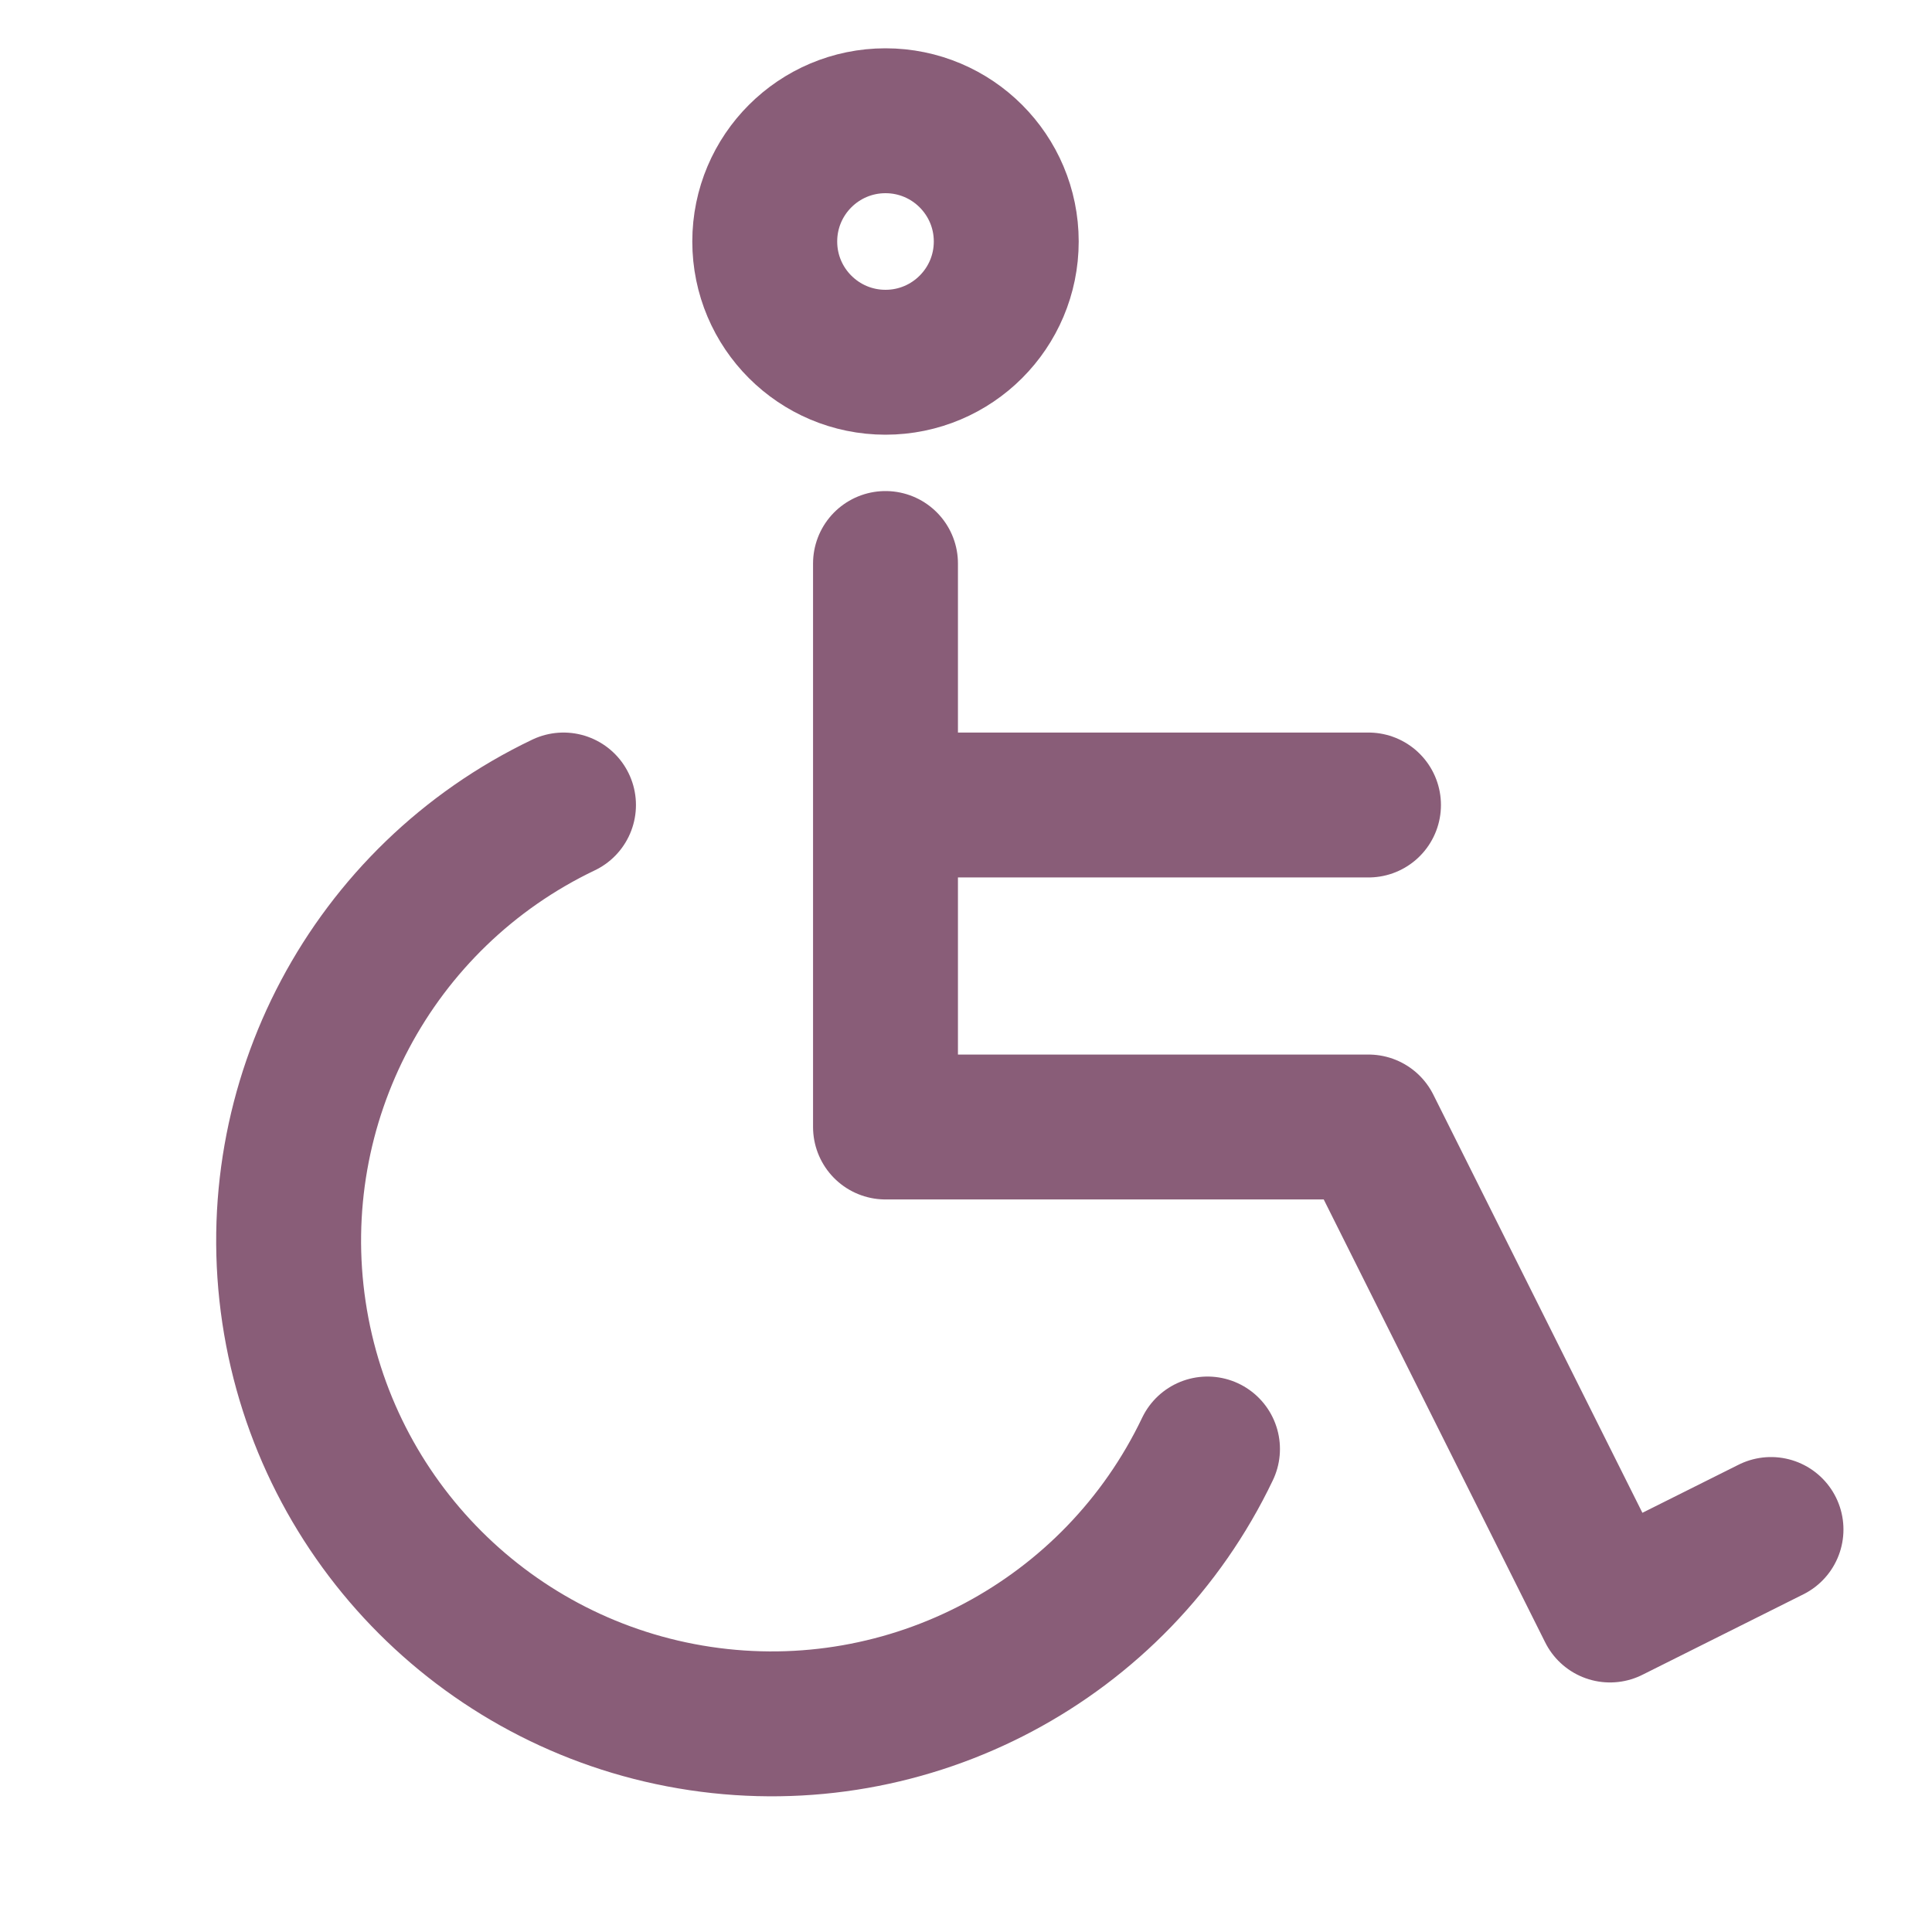
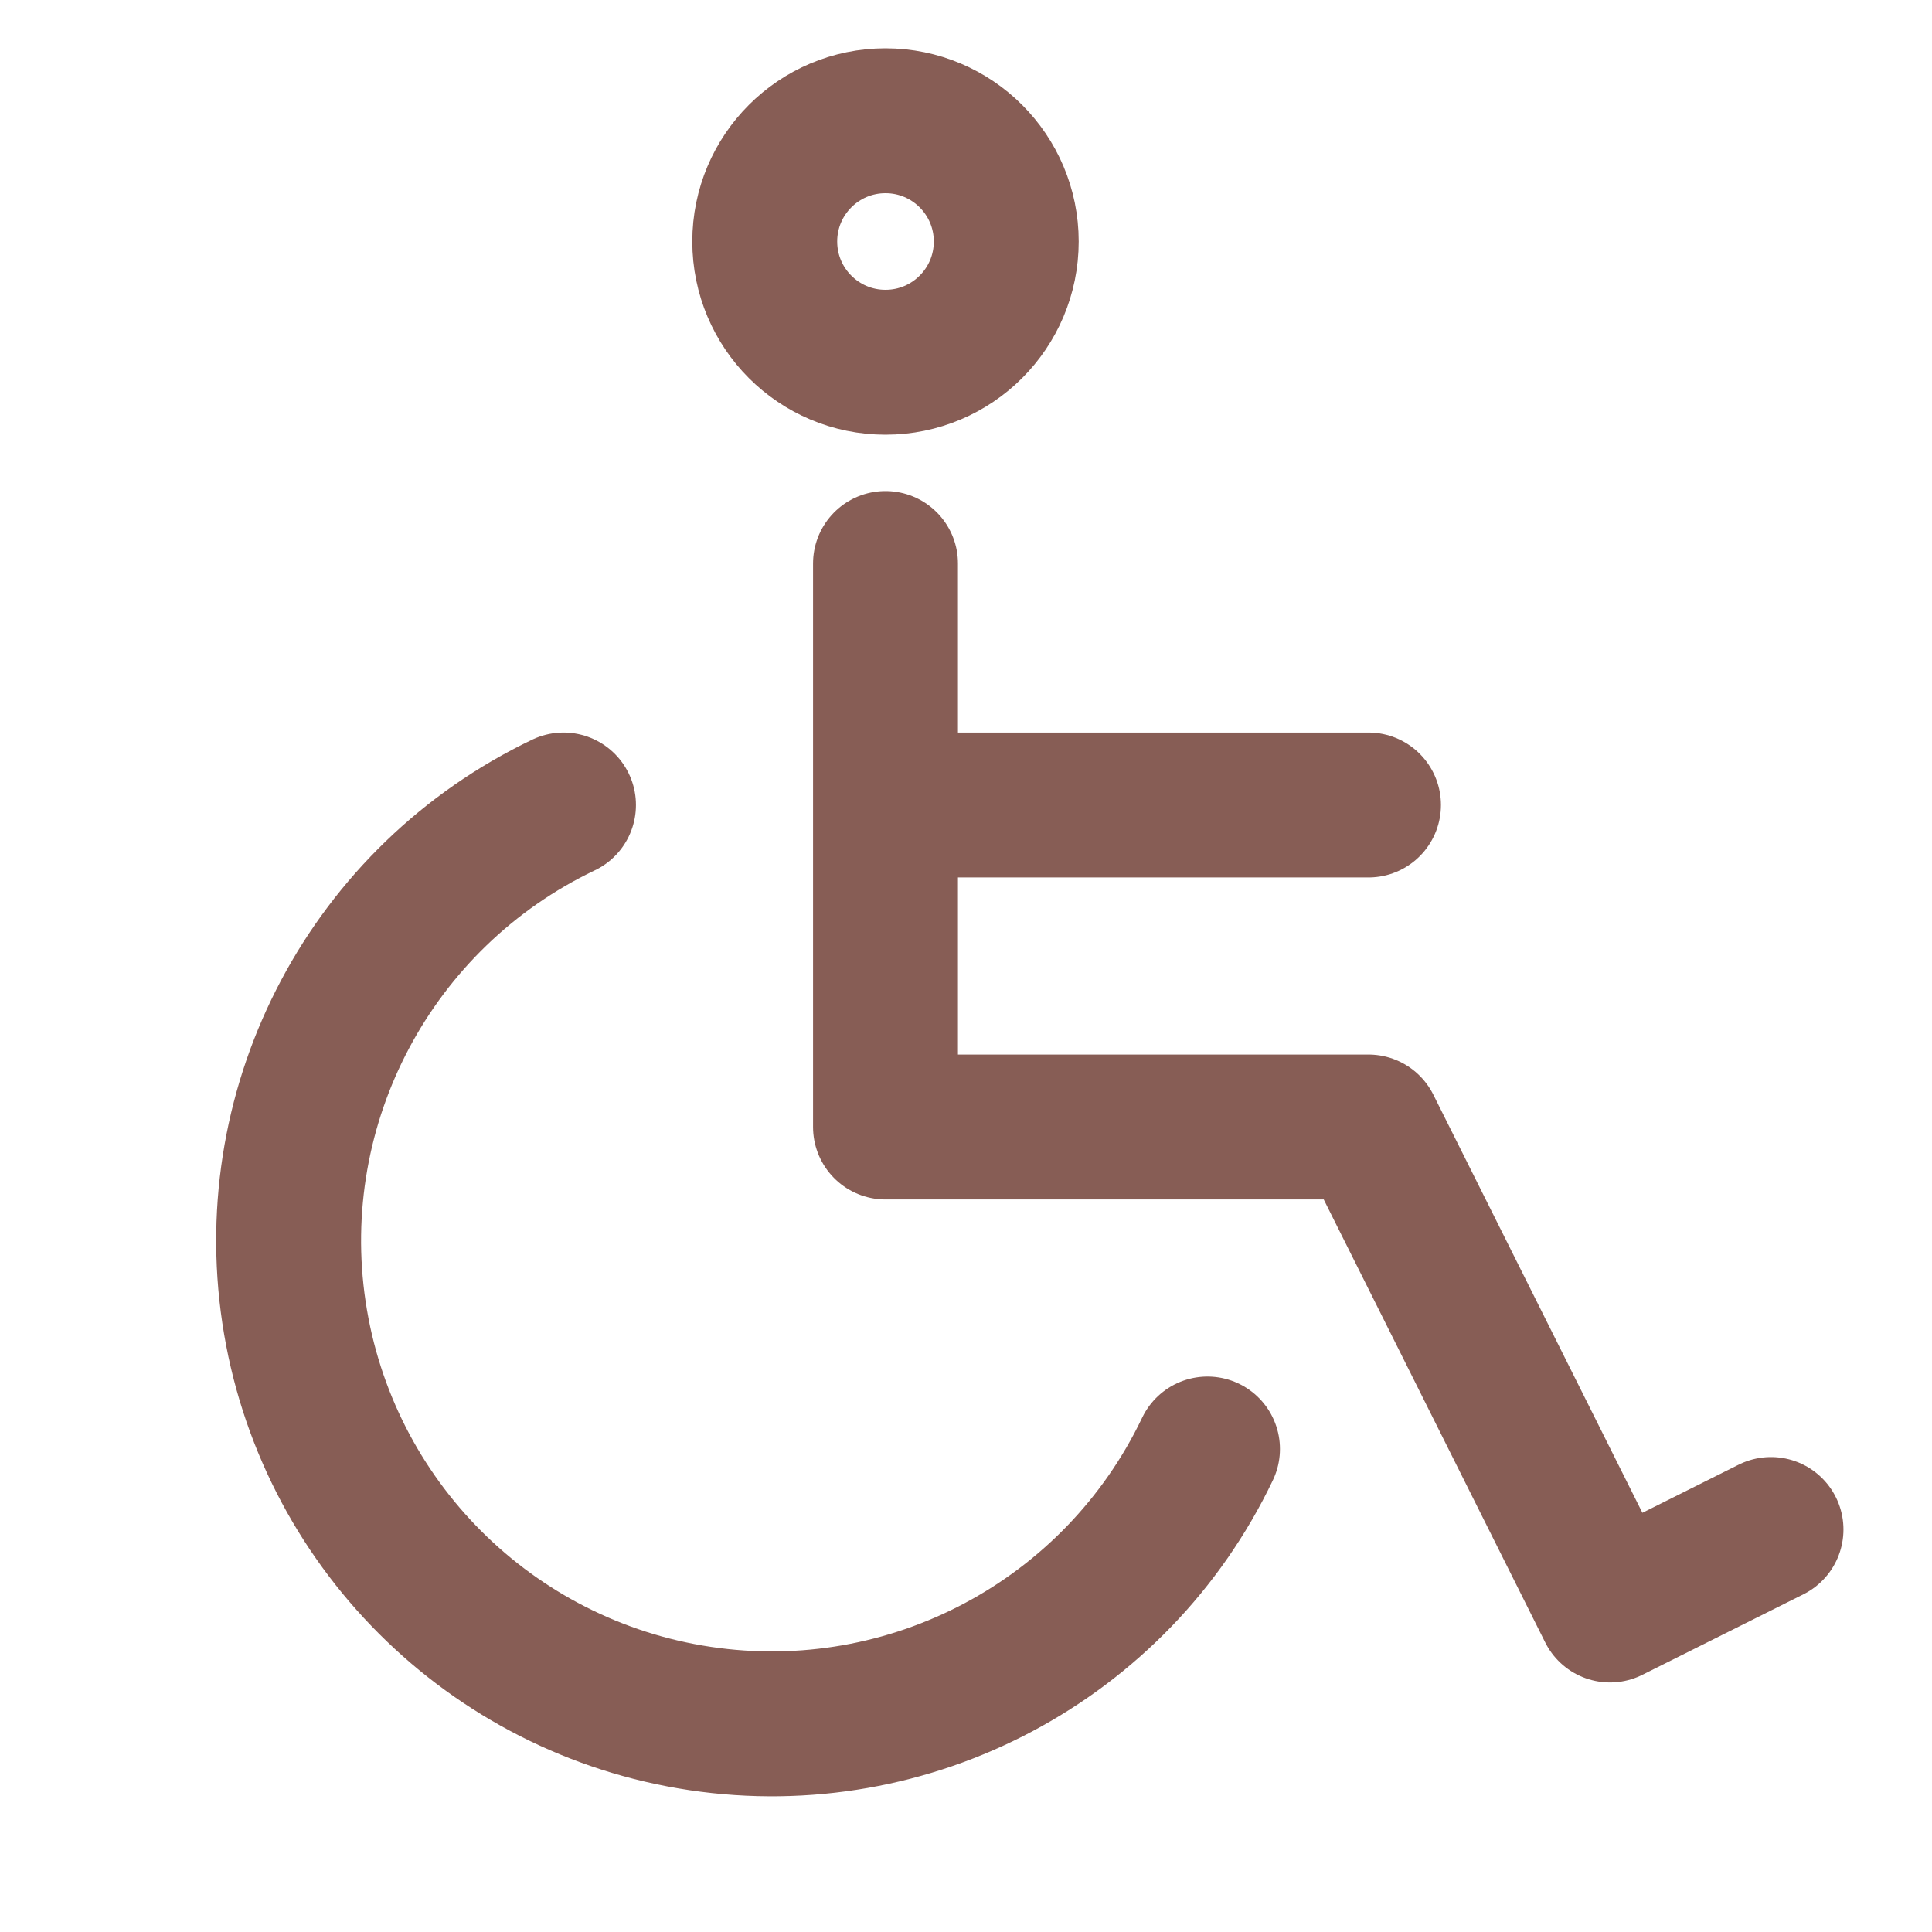
<svg xmlns="http://www.w3.org/2000/svg" width="48" height="48" viewBox="0 0 24 24">
-   <g fill="none" stroke="#895D78" stroke-width="1.8" stroke-linecap="round" stroke-linejoin="round">
+   <g fill="none" stroke="#875D55" stroke-width="1.8" stroke-linecap="round" stroke-linejoin="round">
    <circle cx="11" cy="3" r="1.5" />
    <path d="M11 7v7h6l3 6 2-1M11 10h6M7 10a6 6 0 1 0 8 8" />
  </g>
</svg>
